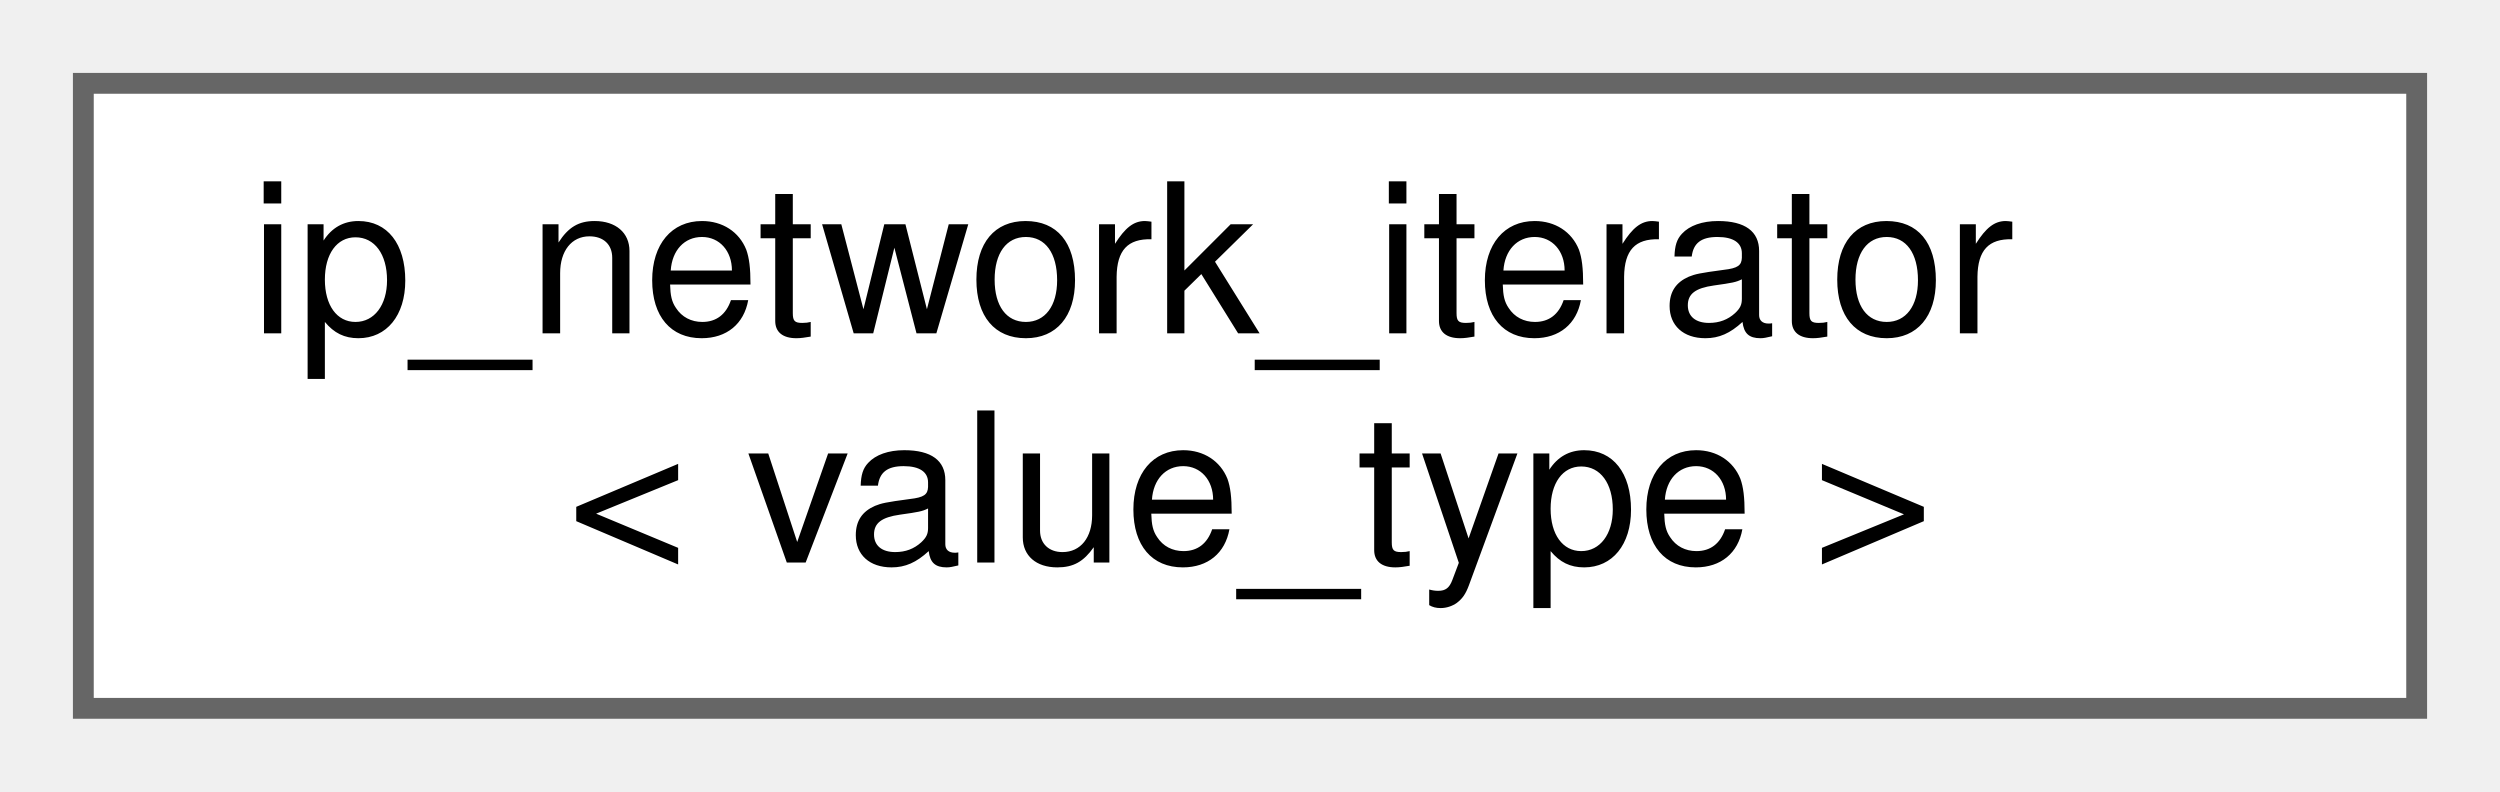
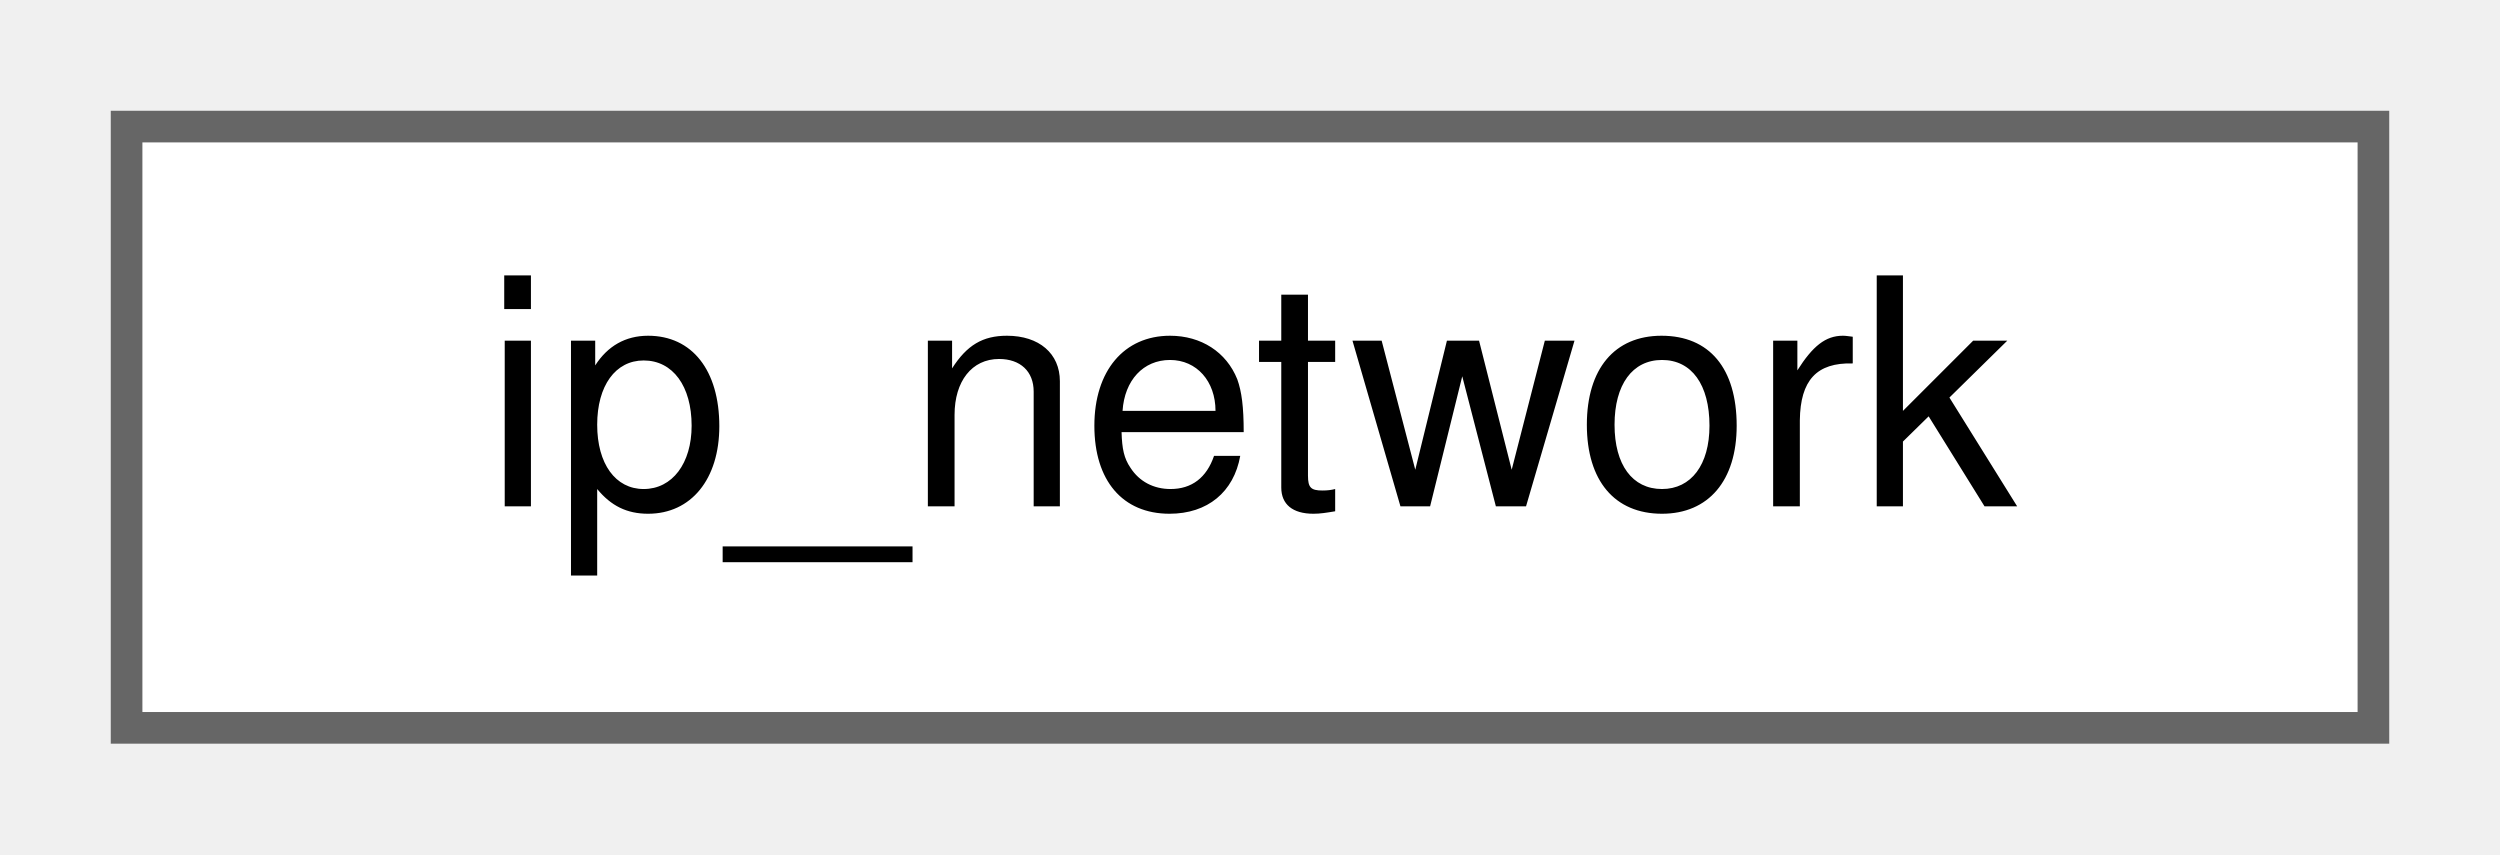
- <svg xmlns="http://www.w3.org/2000/svg" xmlns:xlink="http://www.w3.org/1999/xlink" width="120pt" height="38pt" viewBox="0.00 0.00 120.00 38.00">
-   <g id="graph0" class="graph" transform="scale(1 1) rotate(0) translate(4 34)">
+ <svg xmlns="http://www.w3.org/2000/svg" xmlns:xlink="http://www.w3.org/1999/xlink" width="79pt" height="27pt" viewBox="0.00 0.00 79.00 27.00">
+   <g id="graph0" class="graph" transform="scale(1 1) rotate(0) translate(4 23)">
    <g id="Node000000" class="node">
      <g id="a_Node000000">
-         <a xlink:href="classipaddress_1_1ip__network__iterator.html" target="_top" xlink:title=" ">
-           <polygon fill="white" stroke="#666666" points="112,-30 0,-30 0,0 112,0 112,-30" />
-           <text text-anchor="start" x="8" y="-18" font-family="Helvetica,sans-Serif" font-size="10.00">ip_network_iterator</text>
-           <text text-anchor="middle" x="56" y="-7" font-family="Helvetica,sans-Serif" font-size="10.00">&lt; value_type &gt;</text>
+         <a xlink:href="classipaddress_1_1ip__network.html" target="_top" xlink:title="A class that encapsulates both IPv4 and IPv6 network functionalities.">
+           <polygon fill="white" stroke="#666666" points="71,-19 0,-19 0,0 71,0 71,-19" />
+           <text text-anchor="middle" x="35.5" y="-7" font-family="Helvetica,sans-Serif" font-size="10.00">ip_network</text>
        </a>
      </g>
    </g>
  </g>
</svg>
